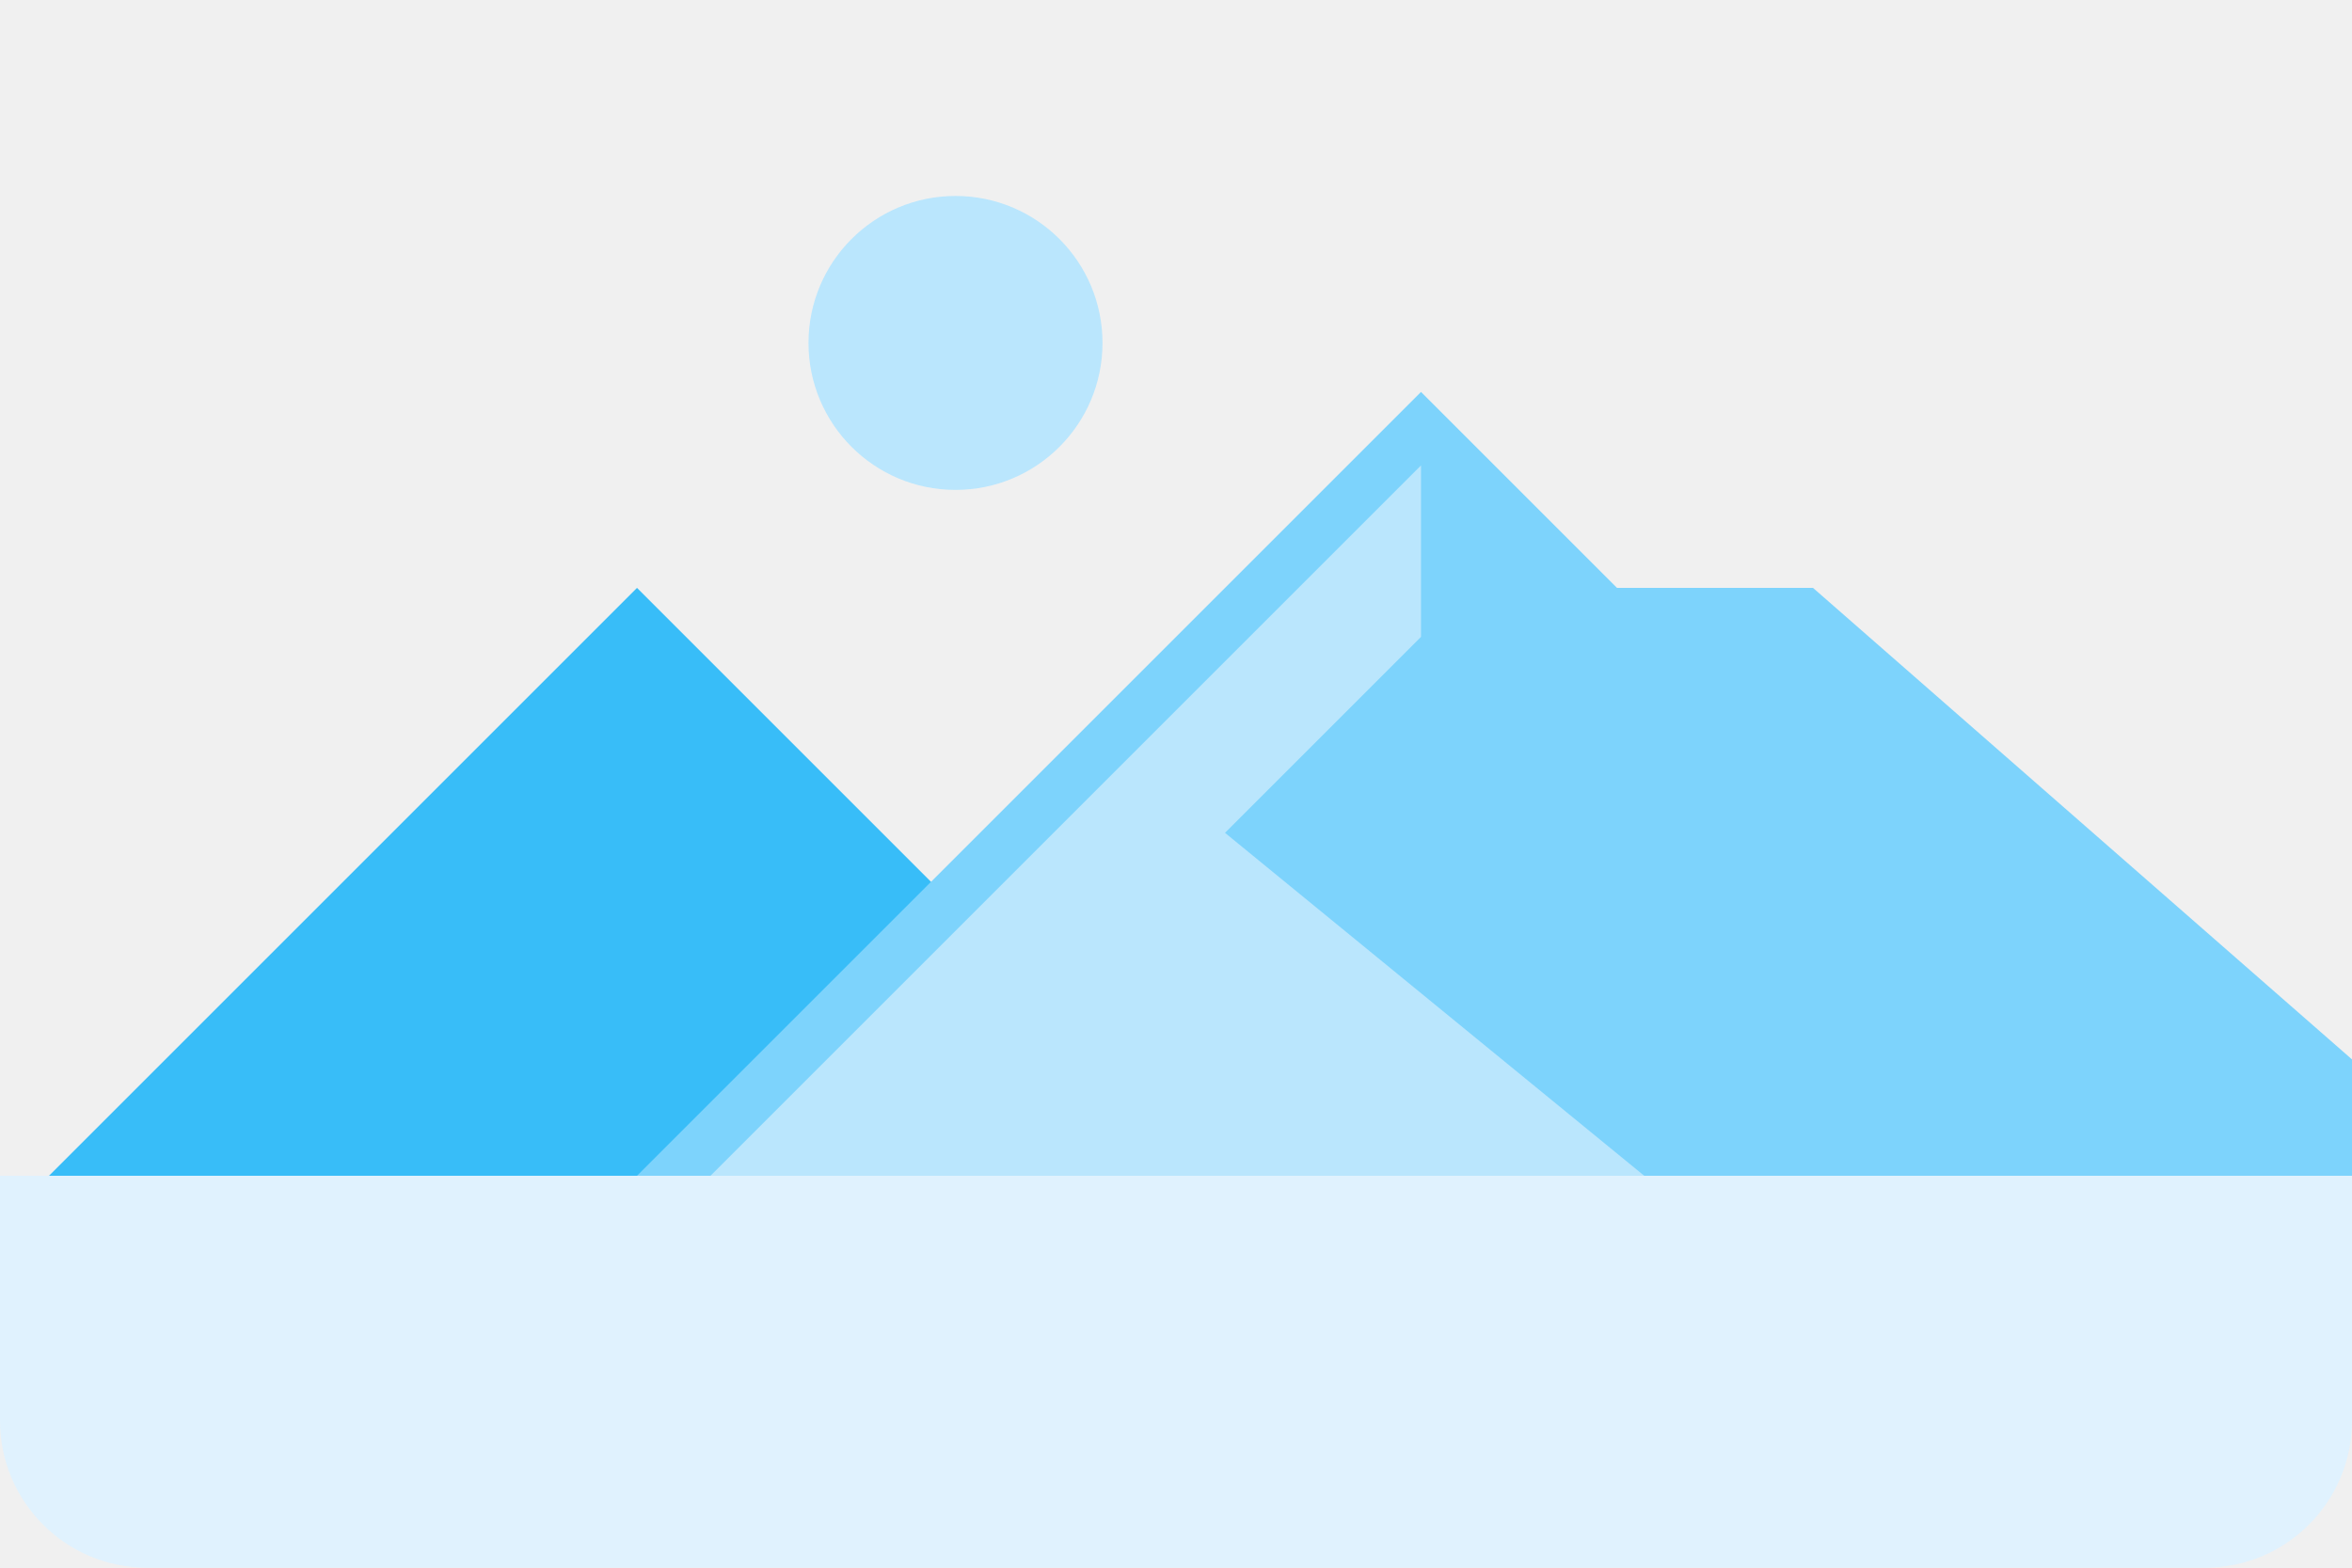
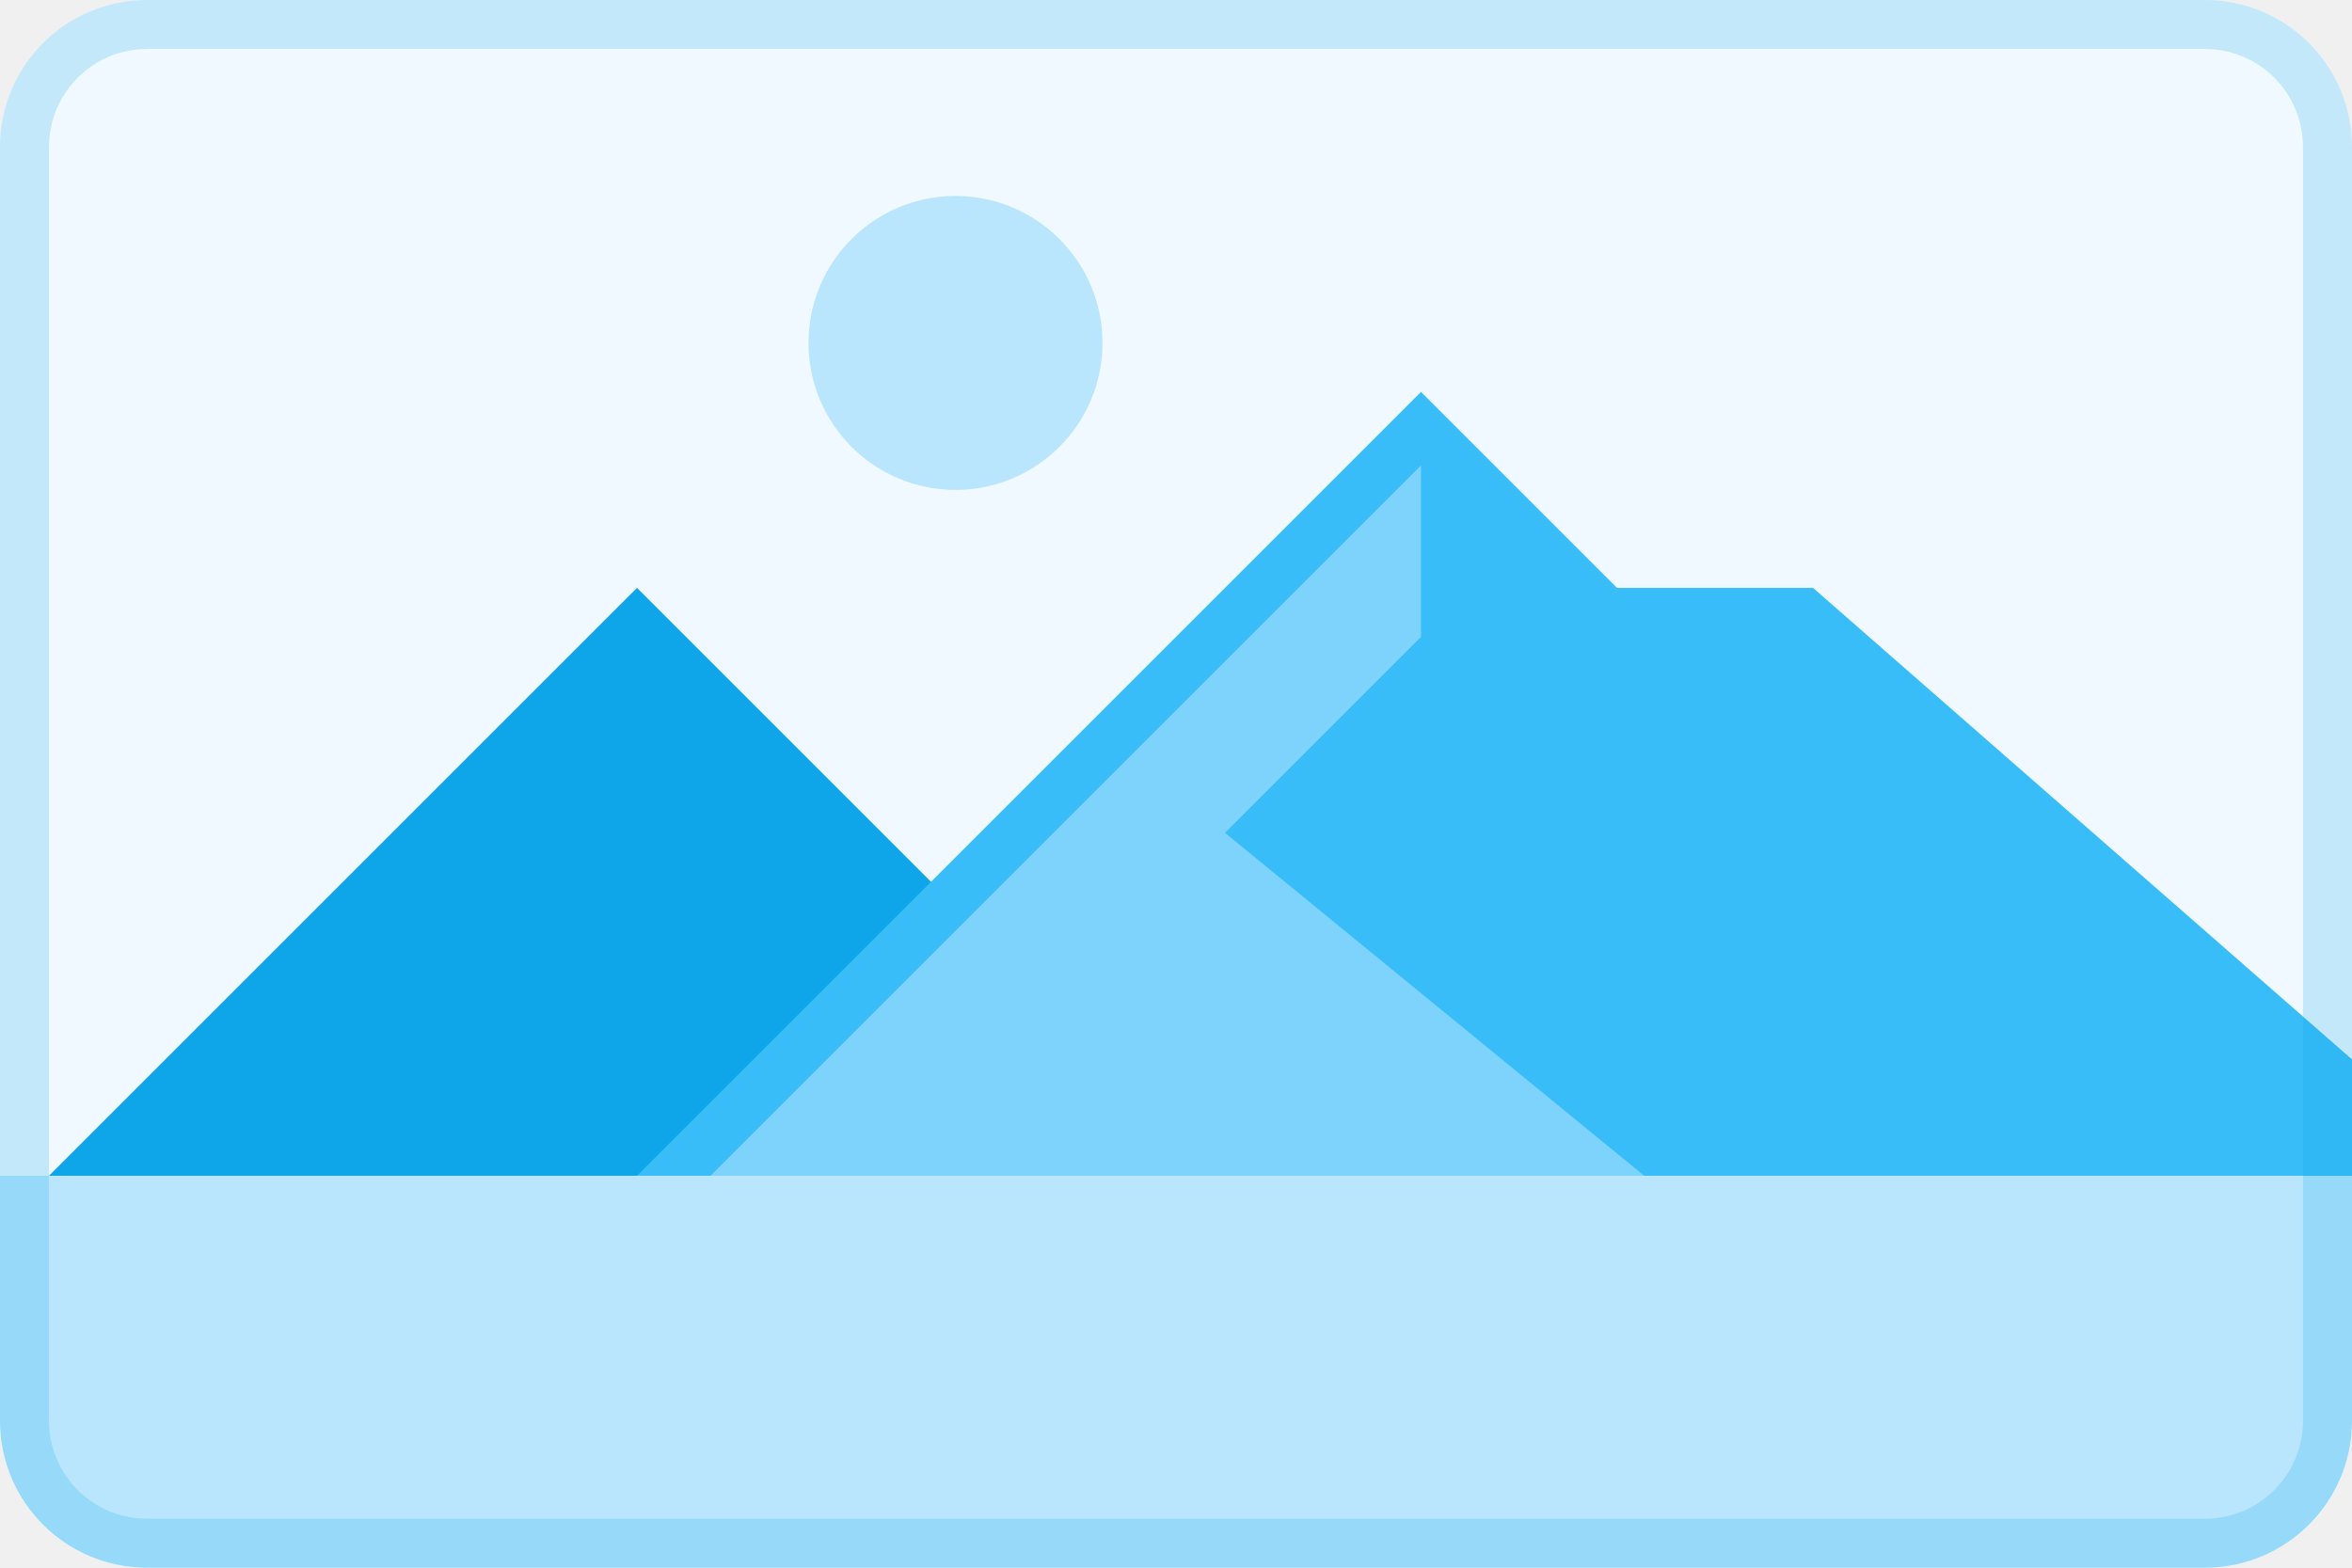
<svg xmlns="http://www.w3.org/2000/svg" width="192" height="128" viewBox="0 0 192 128" fill="none">
  <g clip-path="url(#clip0)">
+     <rect width="192" height="128" rx="12" fill="#F0F9FF" />
    <circle cx="78" cy="28" r="12" fill="#BAE6FD" />
-     <path d="M52 48L84 80H100L140 112H-12L52 48Z" fill="#38BDF8" />
-     <path d="M116 32L132 48H148L212 104H44L116 32Z" fill="#7DD3FC" />
-     <path d="M116 38V52L100 68L144 104H50L116 38Z" fill="#BAE6FD" />
-     <rect y="96" width="192" height="40" fill="#E0F2FE" />
+     <path d="M52 48L84 80H100L140 112H-12L52 48Z" fill="#0EA5E9" />
+     <path d="M116 32L132 48H148L212 104H44L116 32Z" fill="#38BDF8" />
+     <path d="M116 38V52L100 68L144 104H50L116 38Z" fill="#7DD3FC" />
+     <rect y="96" width="192" height="40" fill="#BAE6FD" />
+     <rect x="2" y="2" width="188" height="124" rx="10" stroke="#0EA5E9" stroke-opacity="0.2" stroke-width="4" />
  </g>
  <defs>
    <clipPath id="clip0">
      <rect width="192" height="128" rx="12" fill="white" />
    </clipPath>
  </defs>
</svg>
